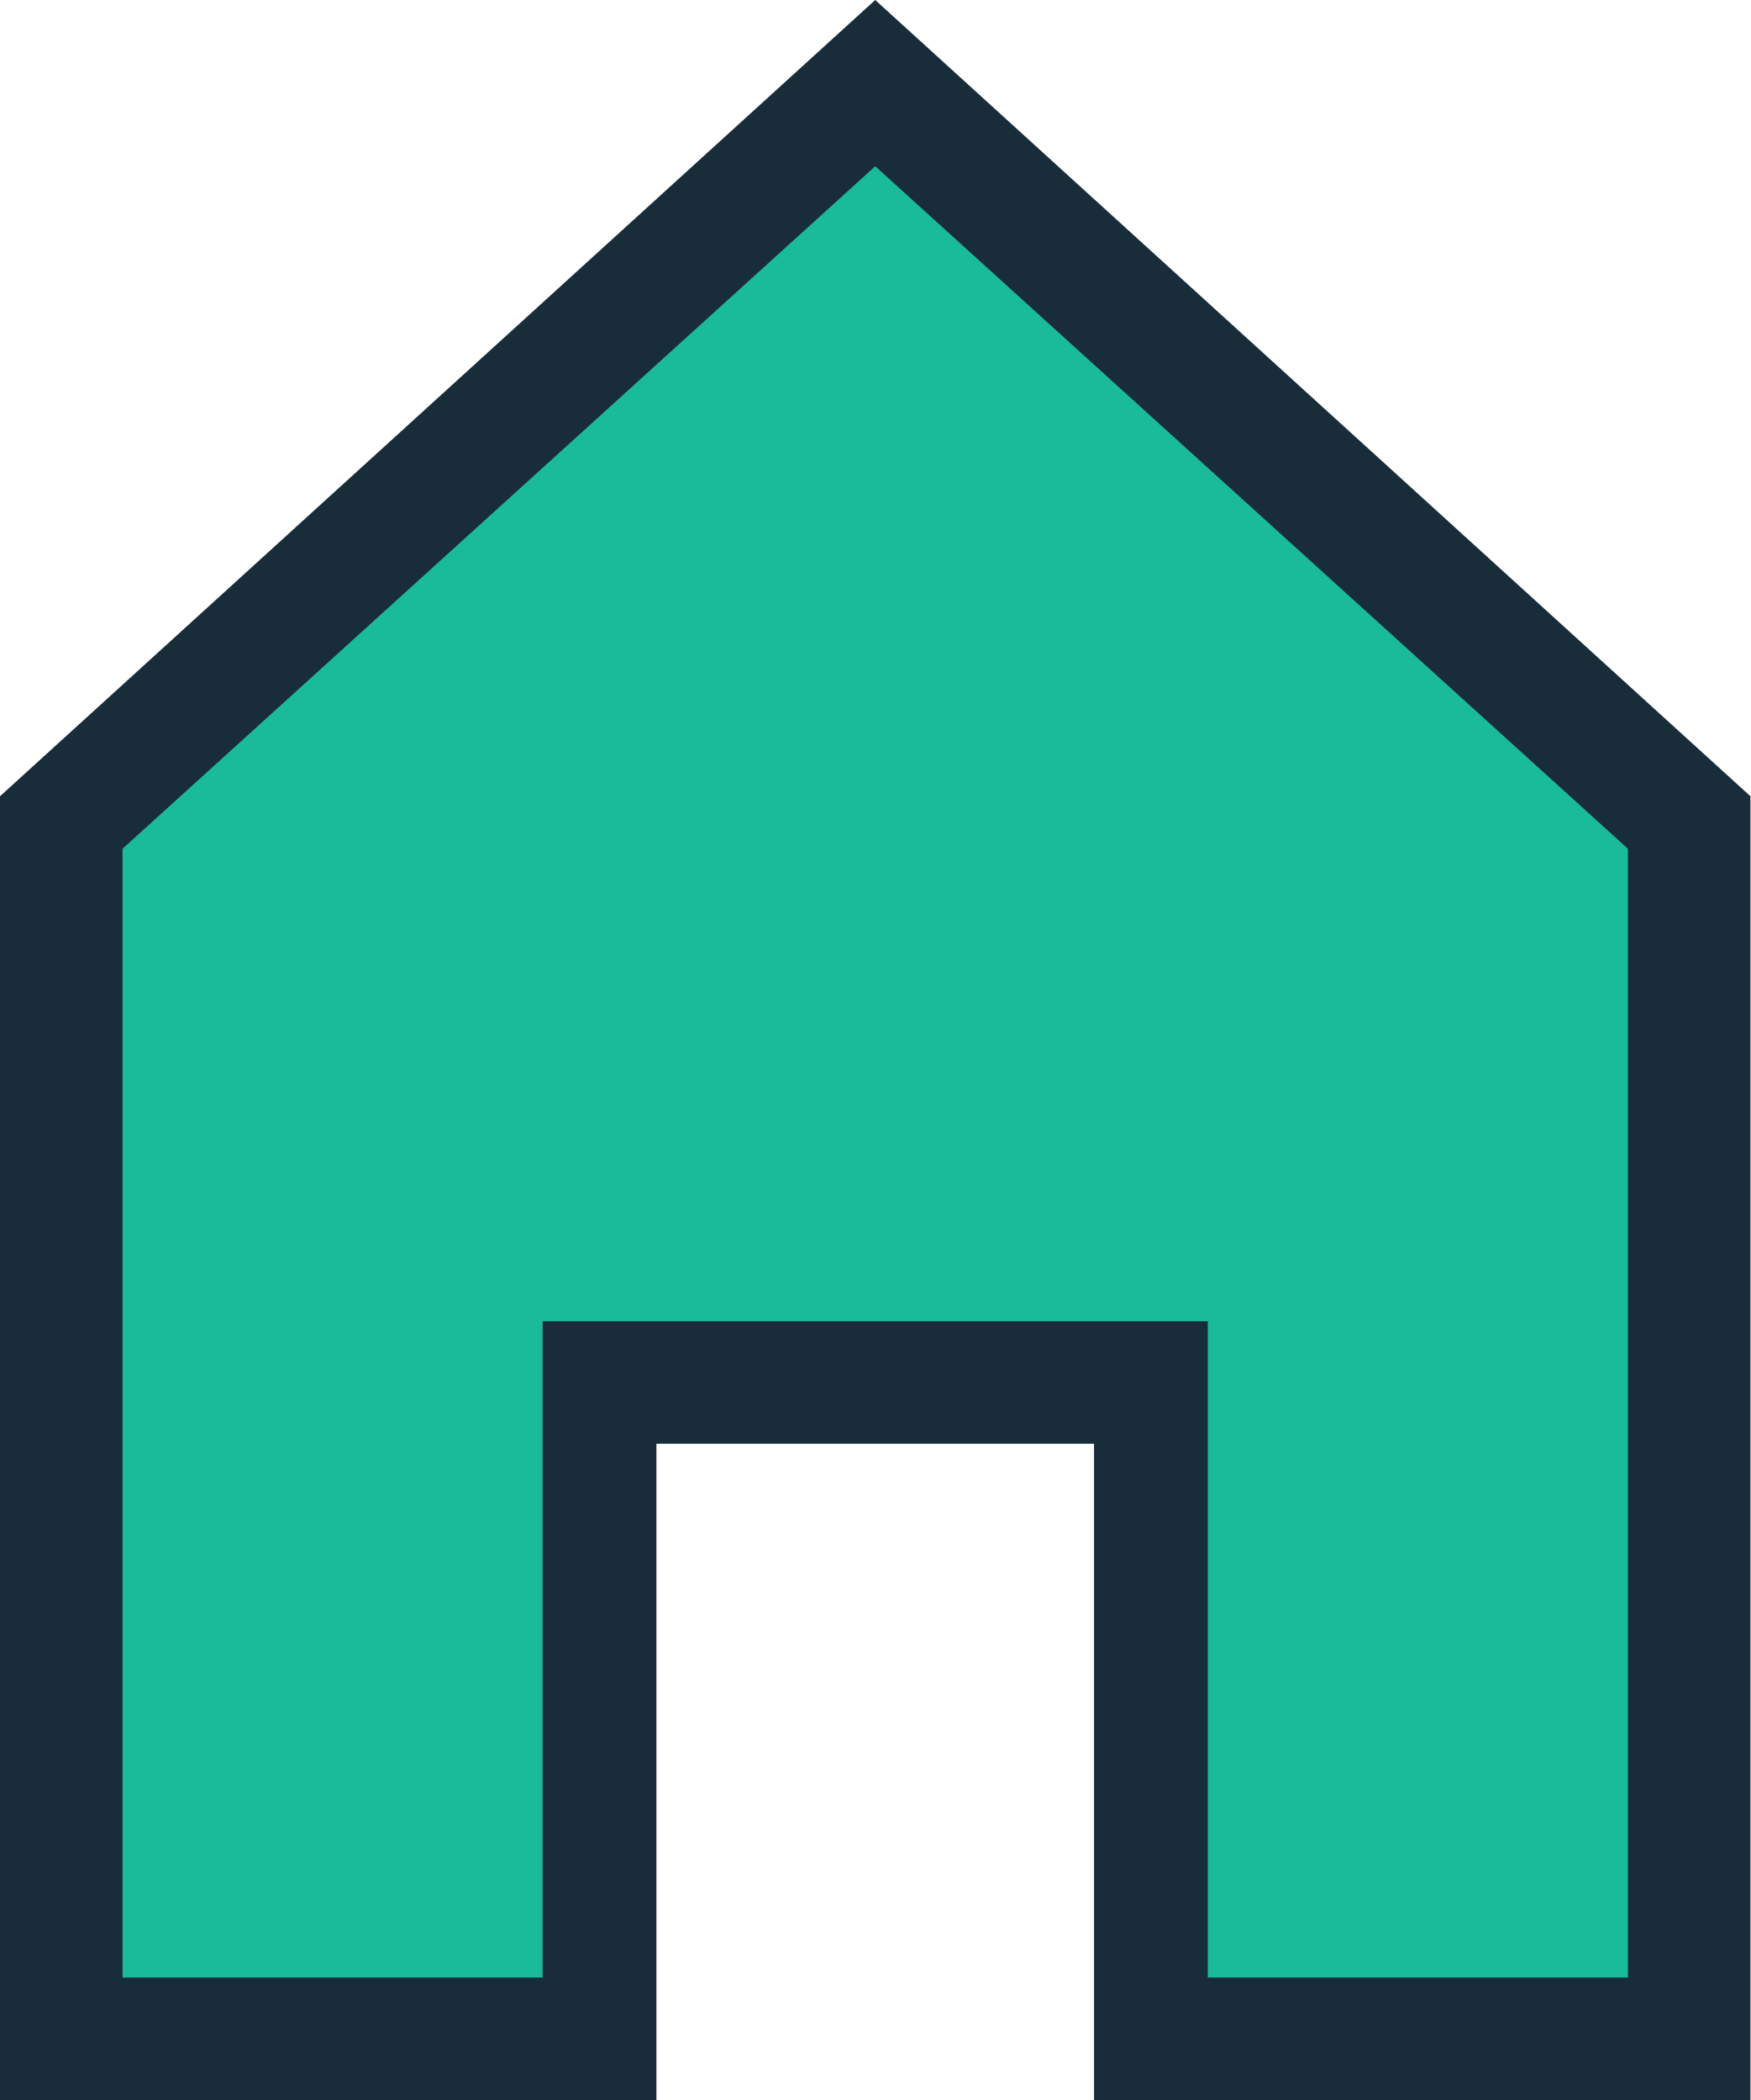
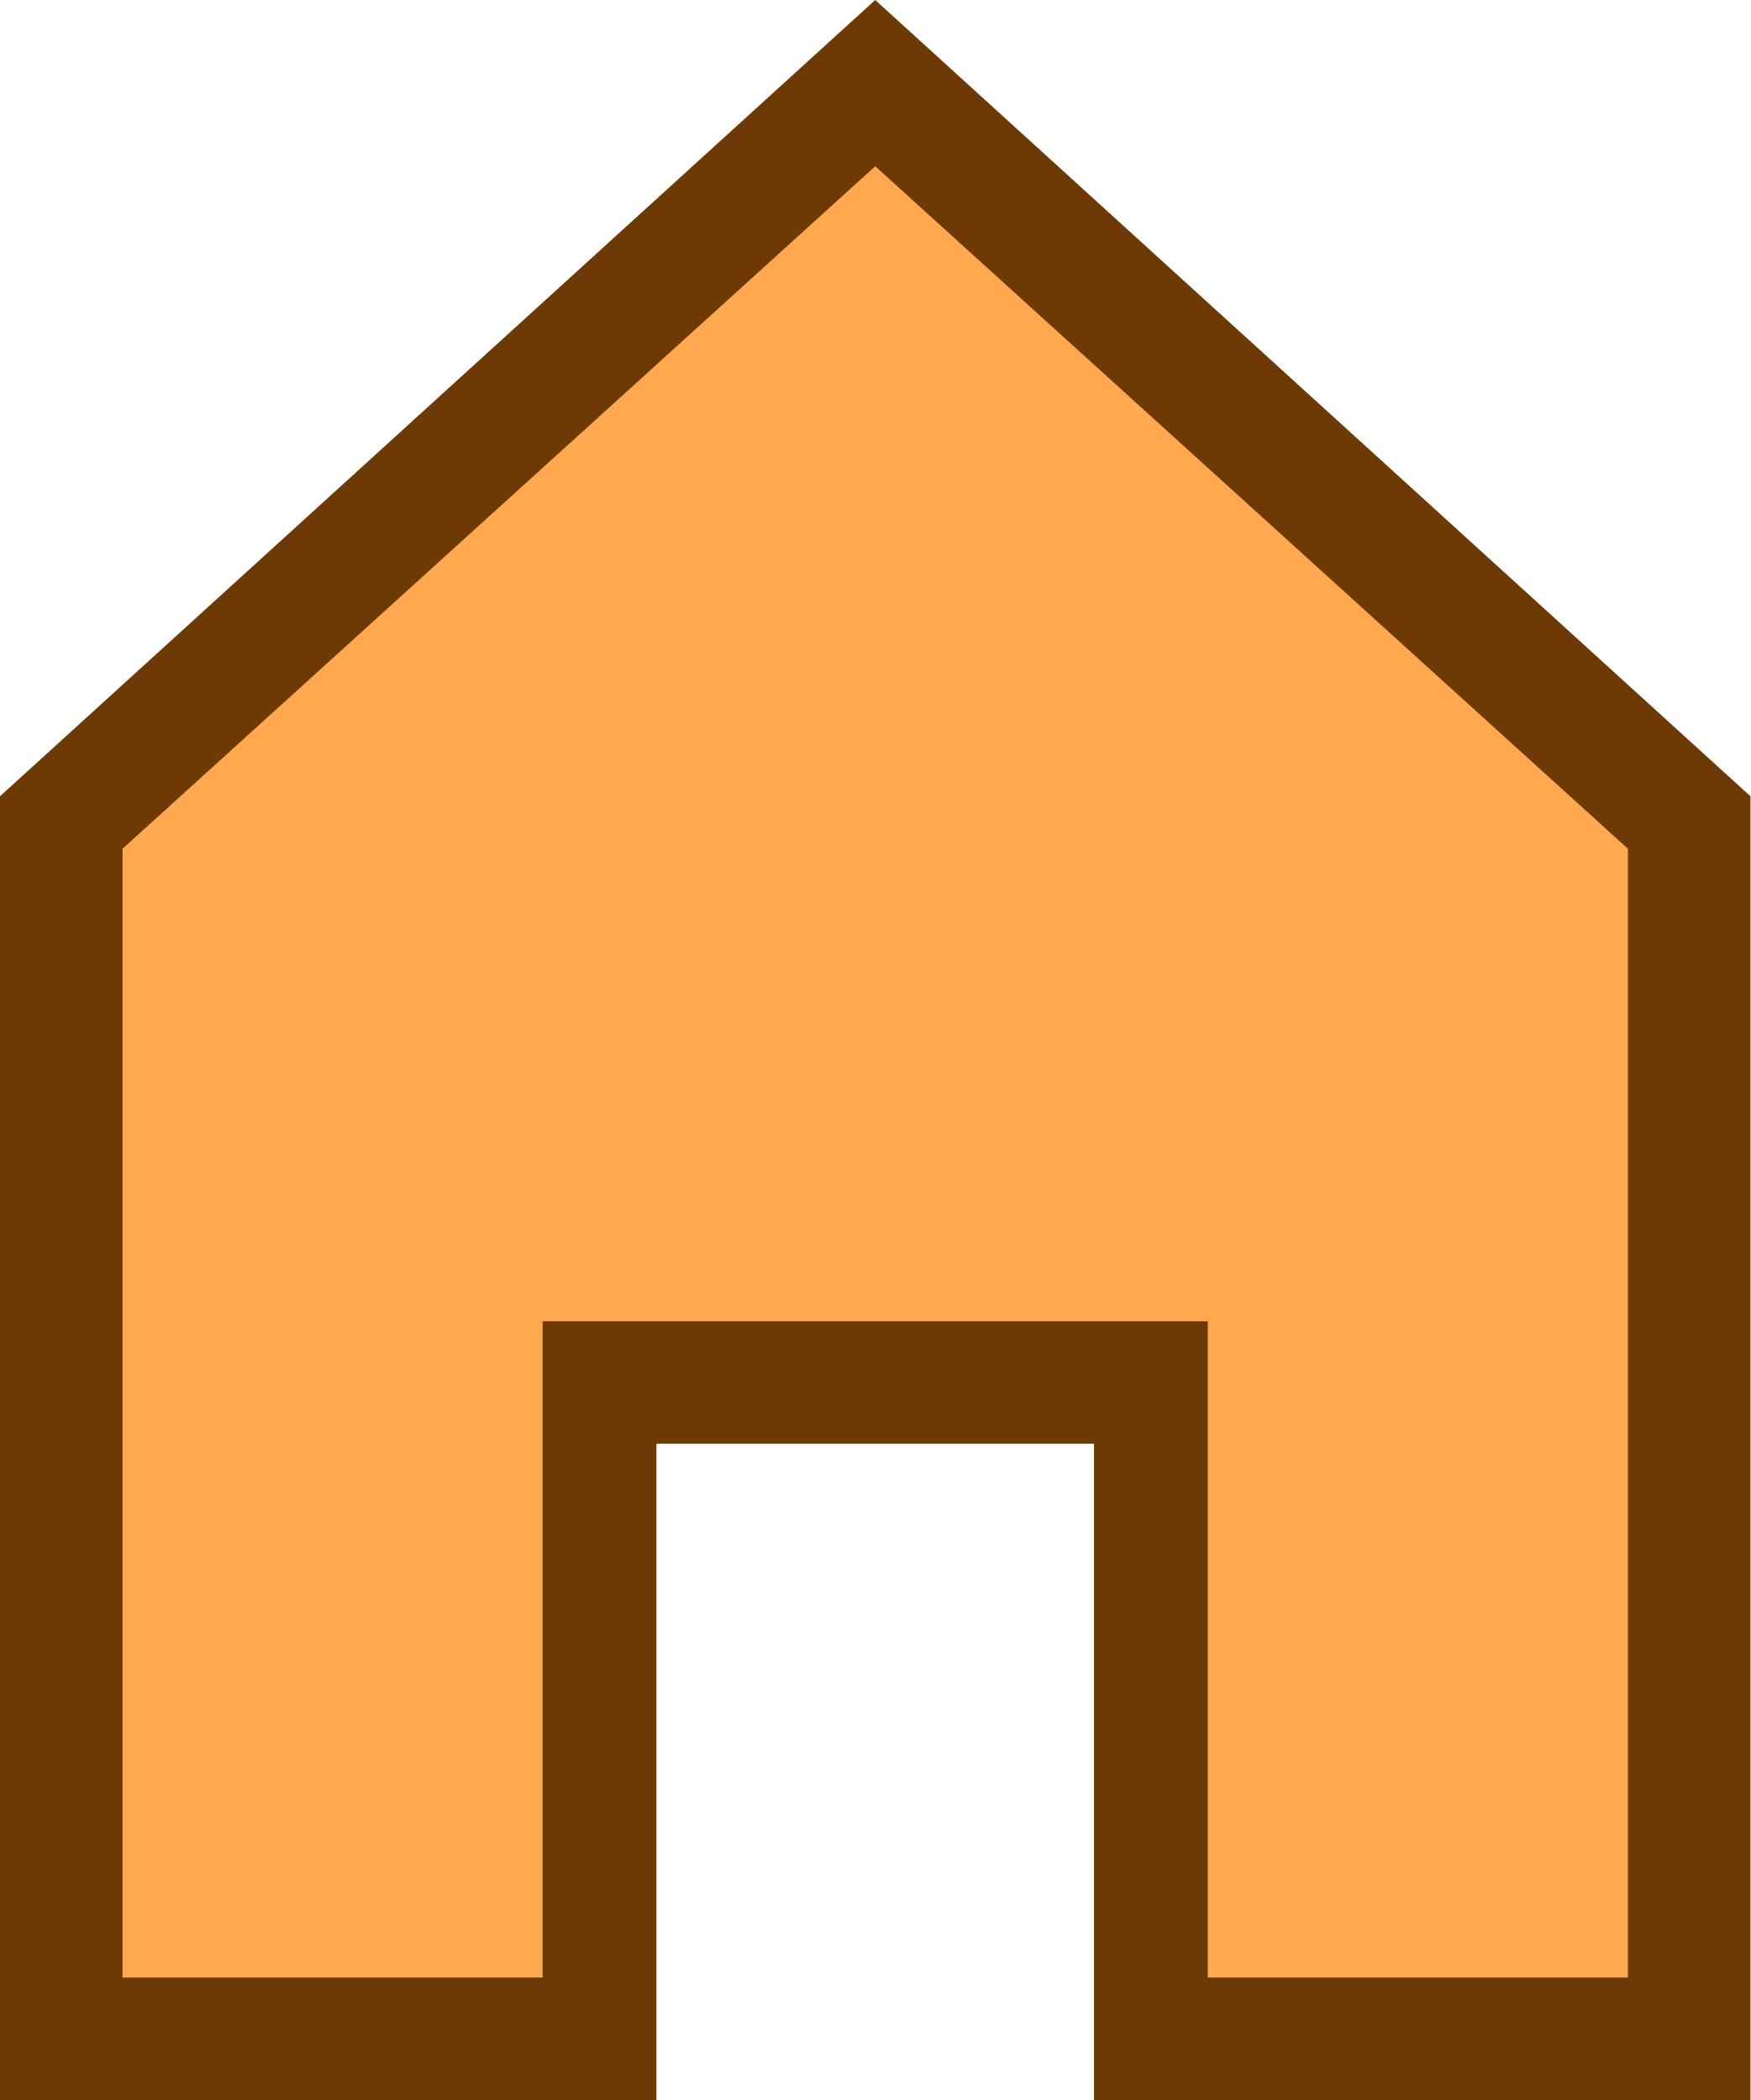
<svg xmlns="http://www.w3.org/2000/svg" version="1.1" id="Home" x="0px" y="0px" viewBox="0 0 20 24" style="enable-background:new 0 0 20 24;" xml:space="preserve">
  <style type="text/css">
-     .st0{fill:#1abb9b;}
-     .st1{fill:#192c3a;}
+     .st0{fill:#ffa84f;}
+     .st1{fill:#6d3a05;}
</style>
  <polygon class="st0" points="10,0.9 0.7,9.4 0.7,23.3 6.9,23.3 6.9,15.8 13.1,15.8 13.1,23.3 19.3,23.3 19.3,9.4 " />
  <path class="st1" d="M20,24h-7.5v-7.5H7.5V24H0V9.1L10,0l10,9.1V24z M13.8,22.6h4.8V9.7L10,1.9L1.4,9.7v12.9h4.8v-7.5h7.6V22.6z" />
</svg>
